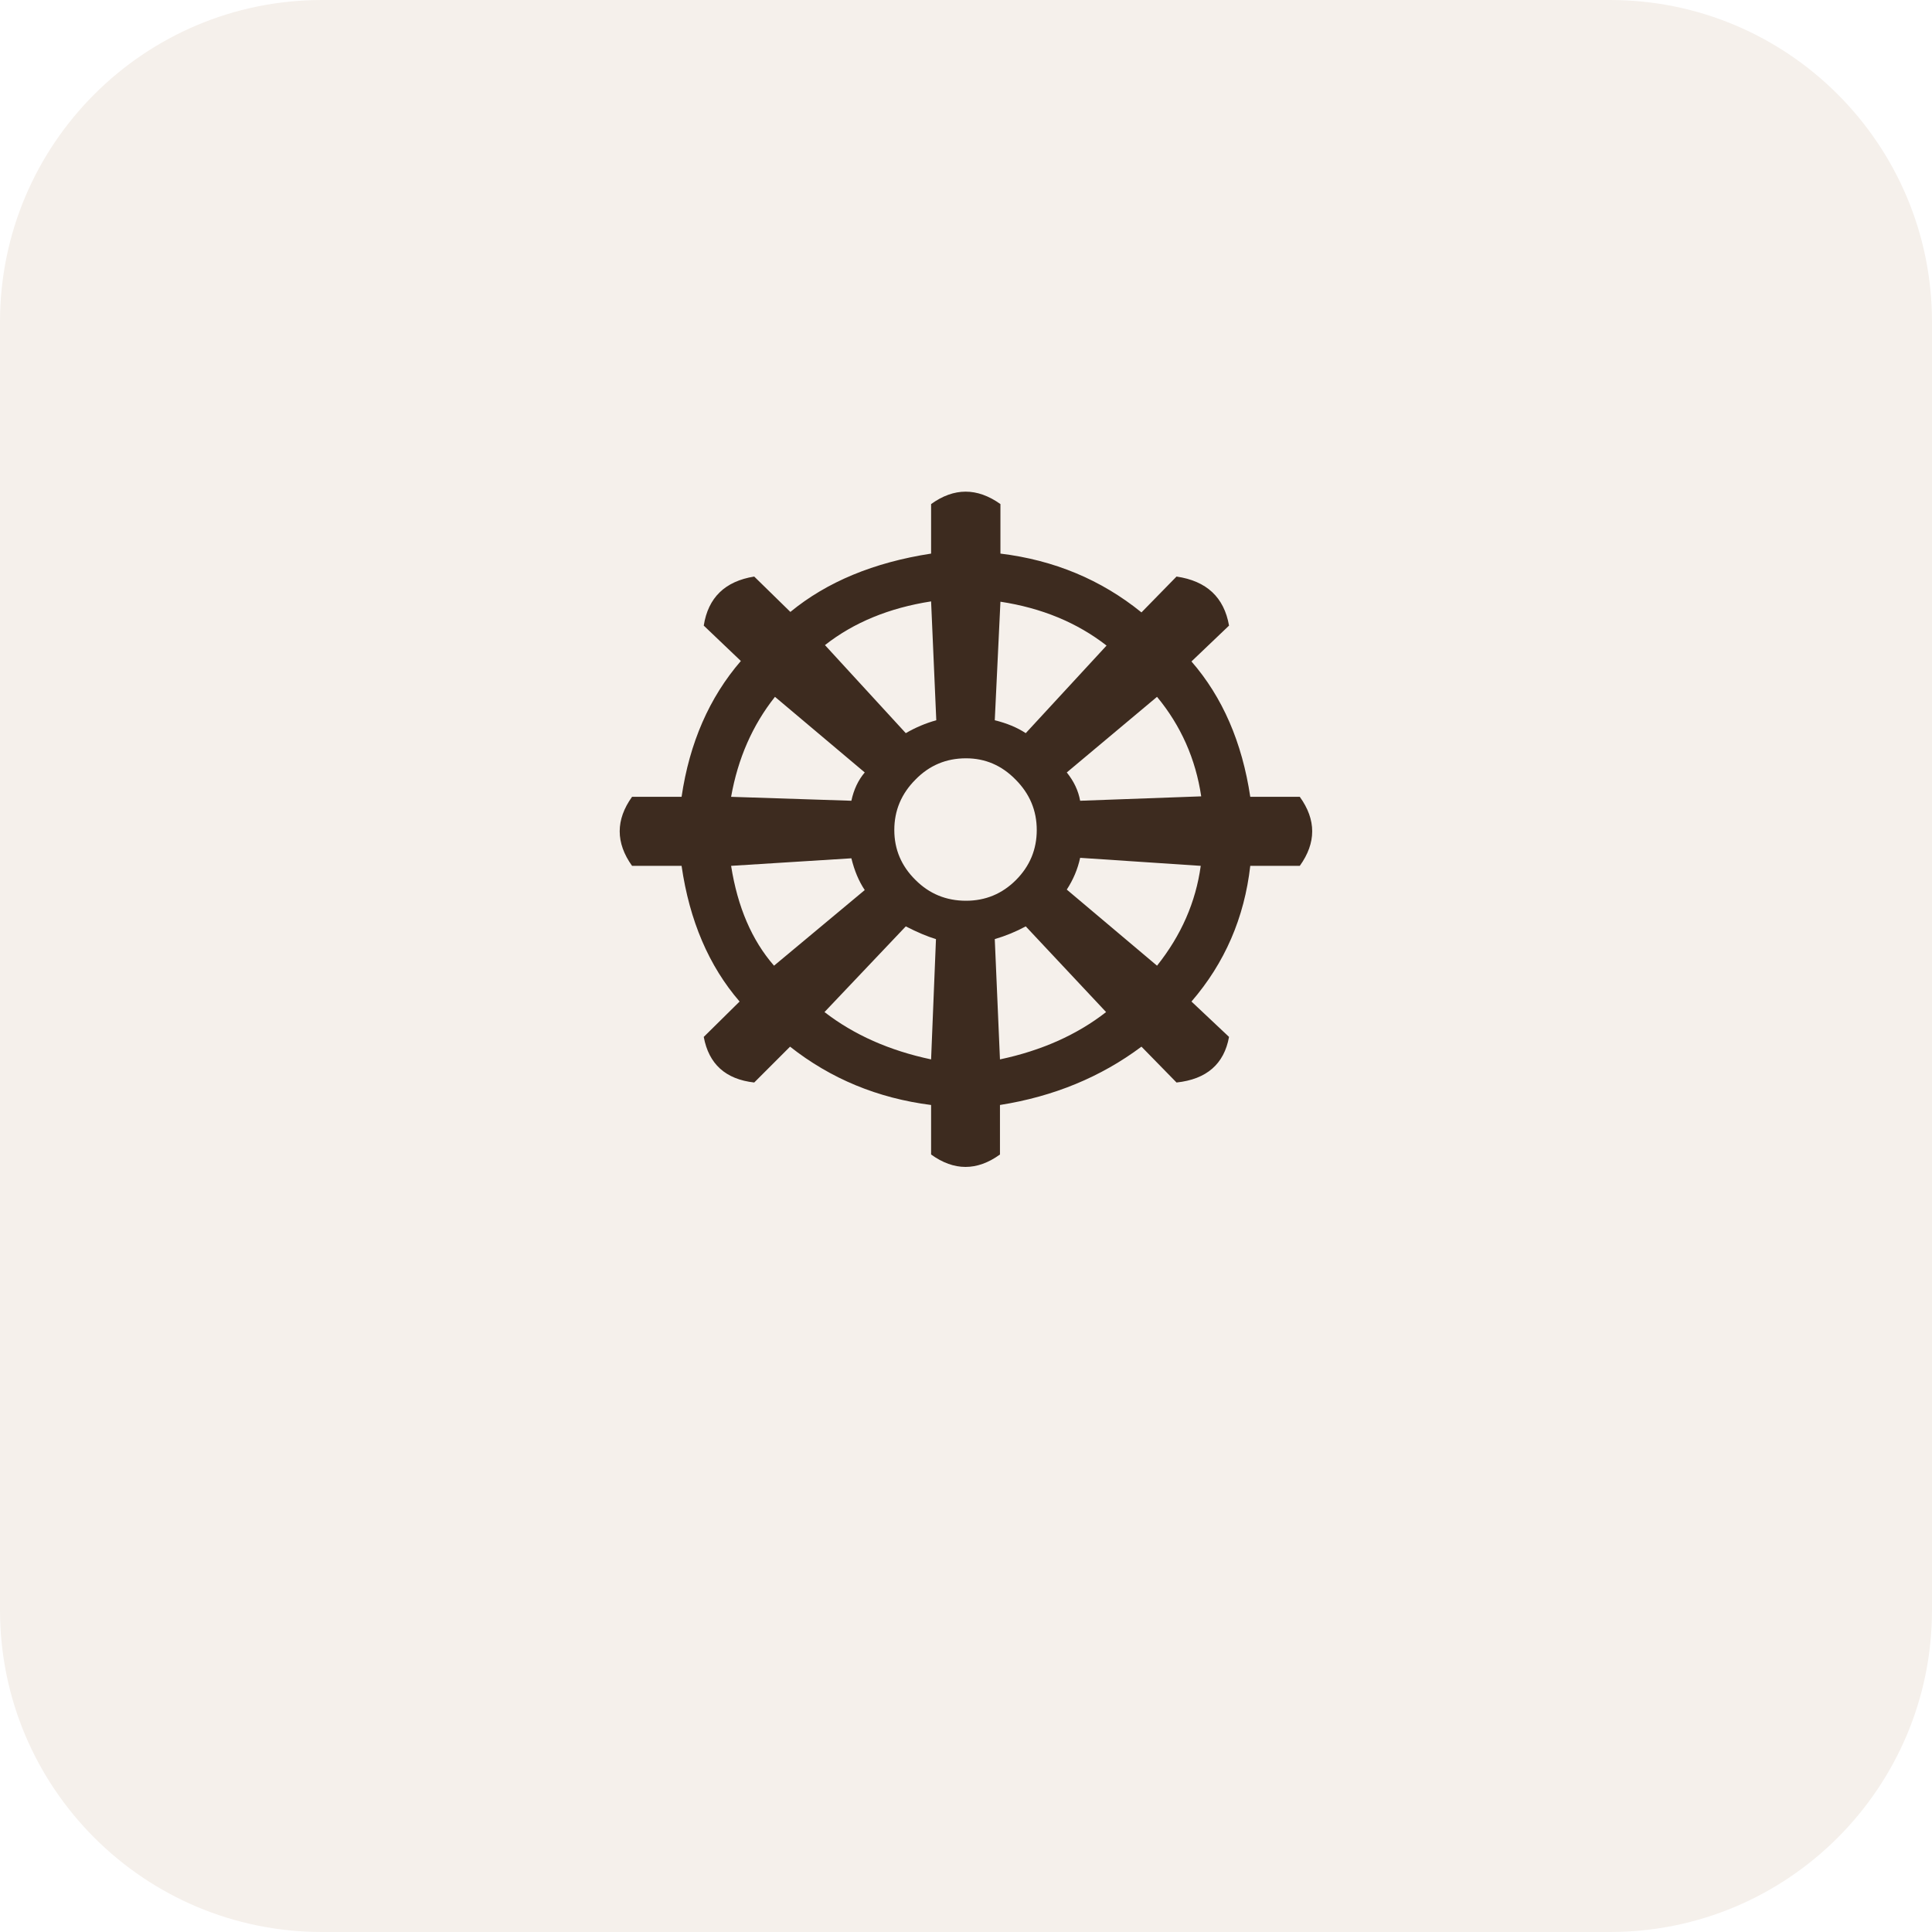
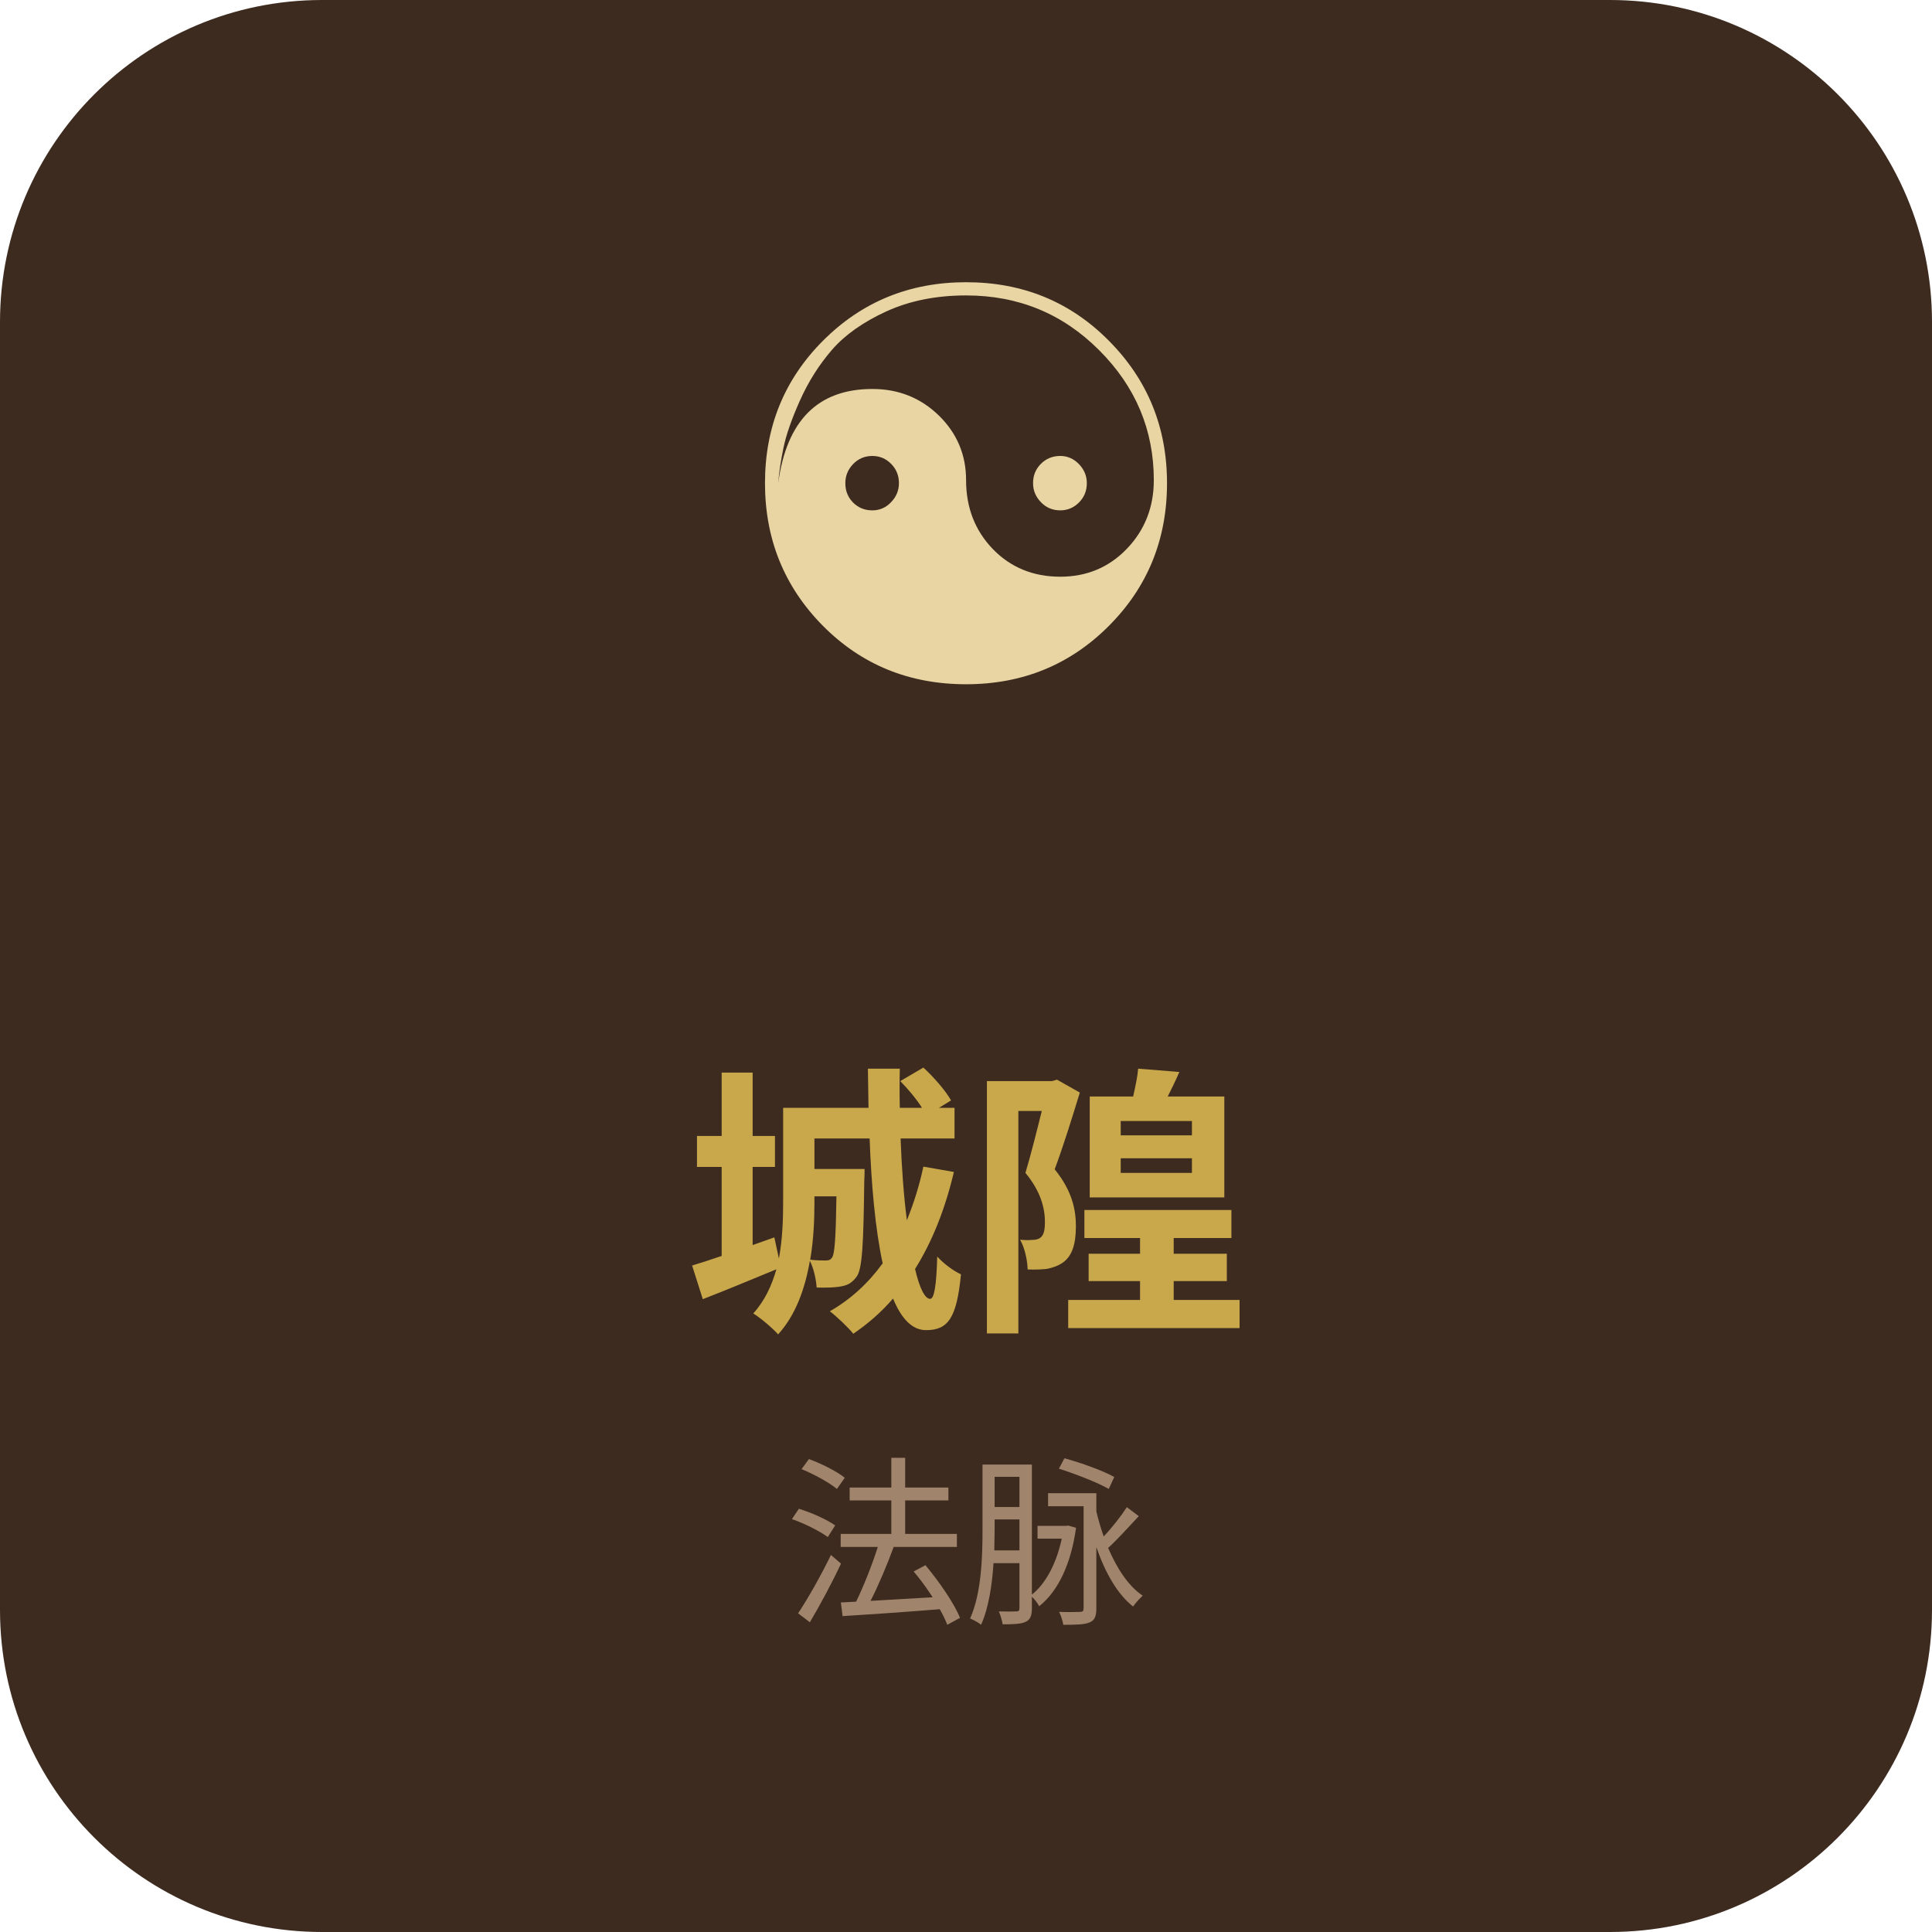
- <svg xmlns="http://www.w3.org/2000/svg" viewBox="0 0 192 192" width="192" height="192">
-   <rect width="192" height="192" fill="#F5F0EB" rx="32" />
-   <text x="96" y="115" text-anchor="middle" font-size="90" fill="#3D2B1F">☸</text>
+ <svg xmlns="http://www.w3.org/2000/svg" width="192" height="192" viewBox="0 0 192 192">
+   <rect width="192" height="192" rx="32" fill="#3d2b1f" />
+   <text x="96" y="68" text-anchor="middle" font-size="60" fill="#e8d5a3">☯</text>
+   <text x="96" y="130" text-anchor="middle" font-size="28" fill="#c9a84c" font-family="serif" font-weight="bold">城隍</text>
+   <text x="96" y="160" text-anchor="middle" font-size="18" fill="#a0846c" font-family="serif">法脉</text>
</svg>
